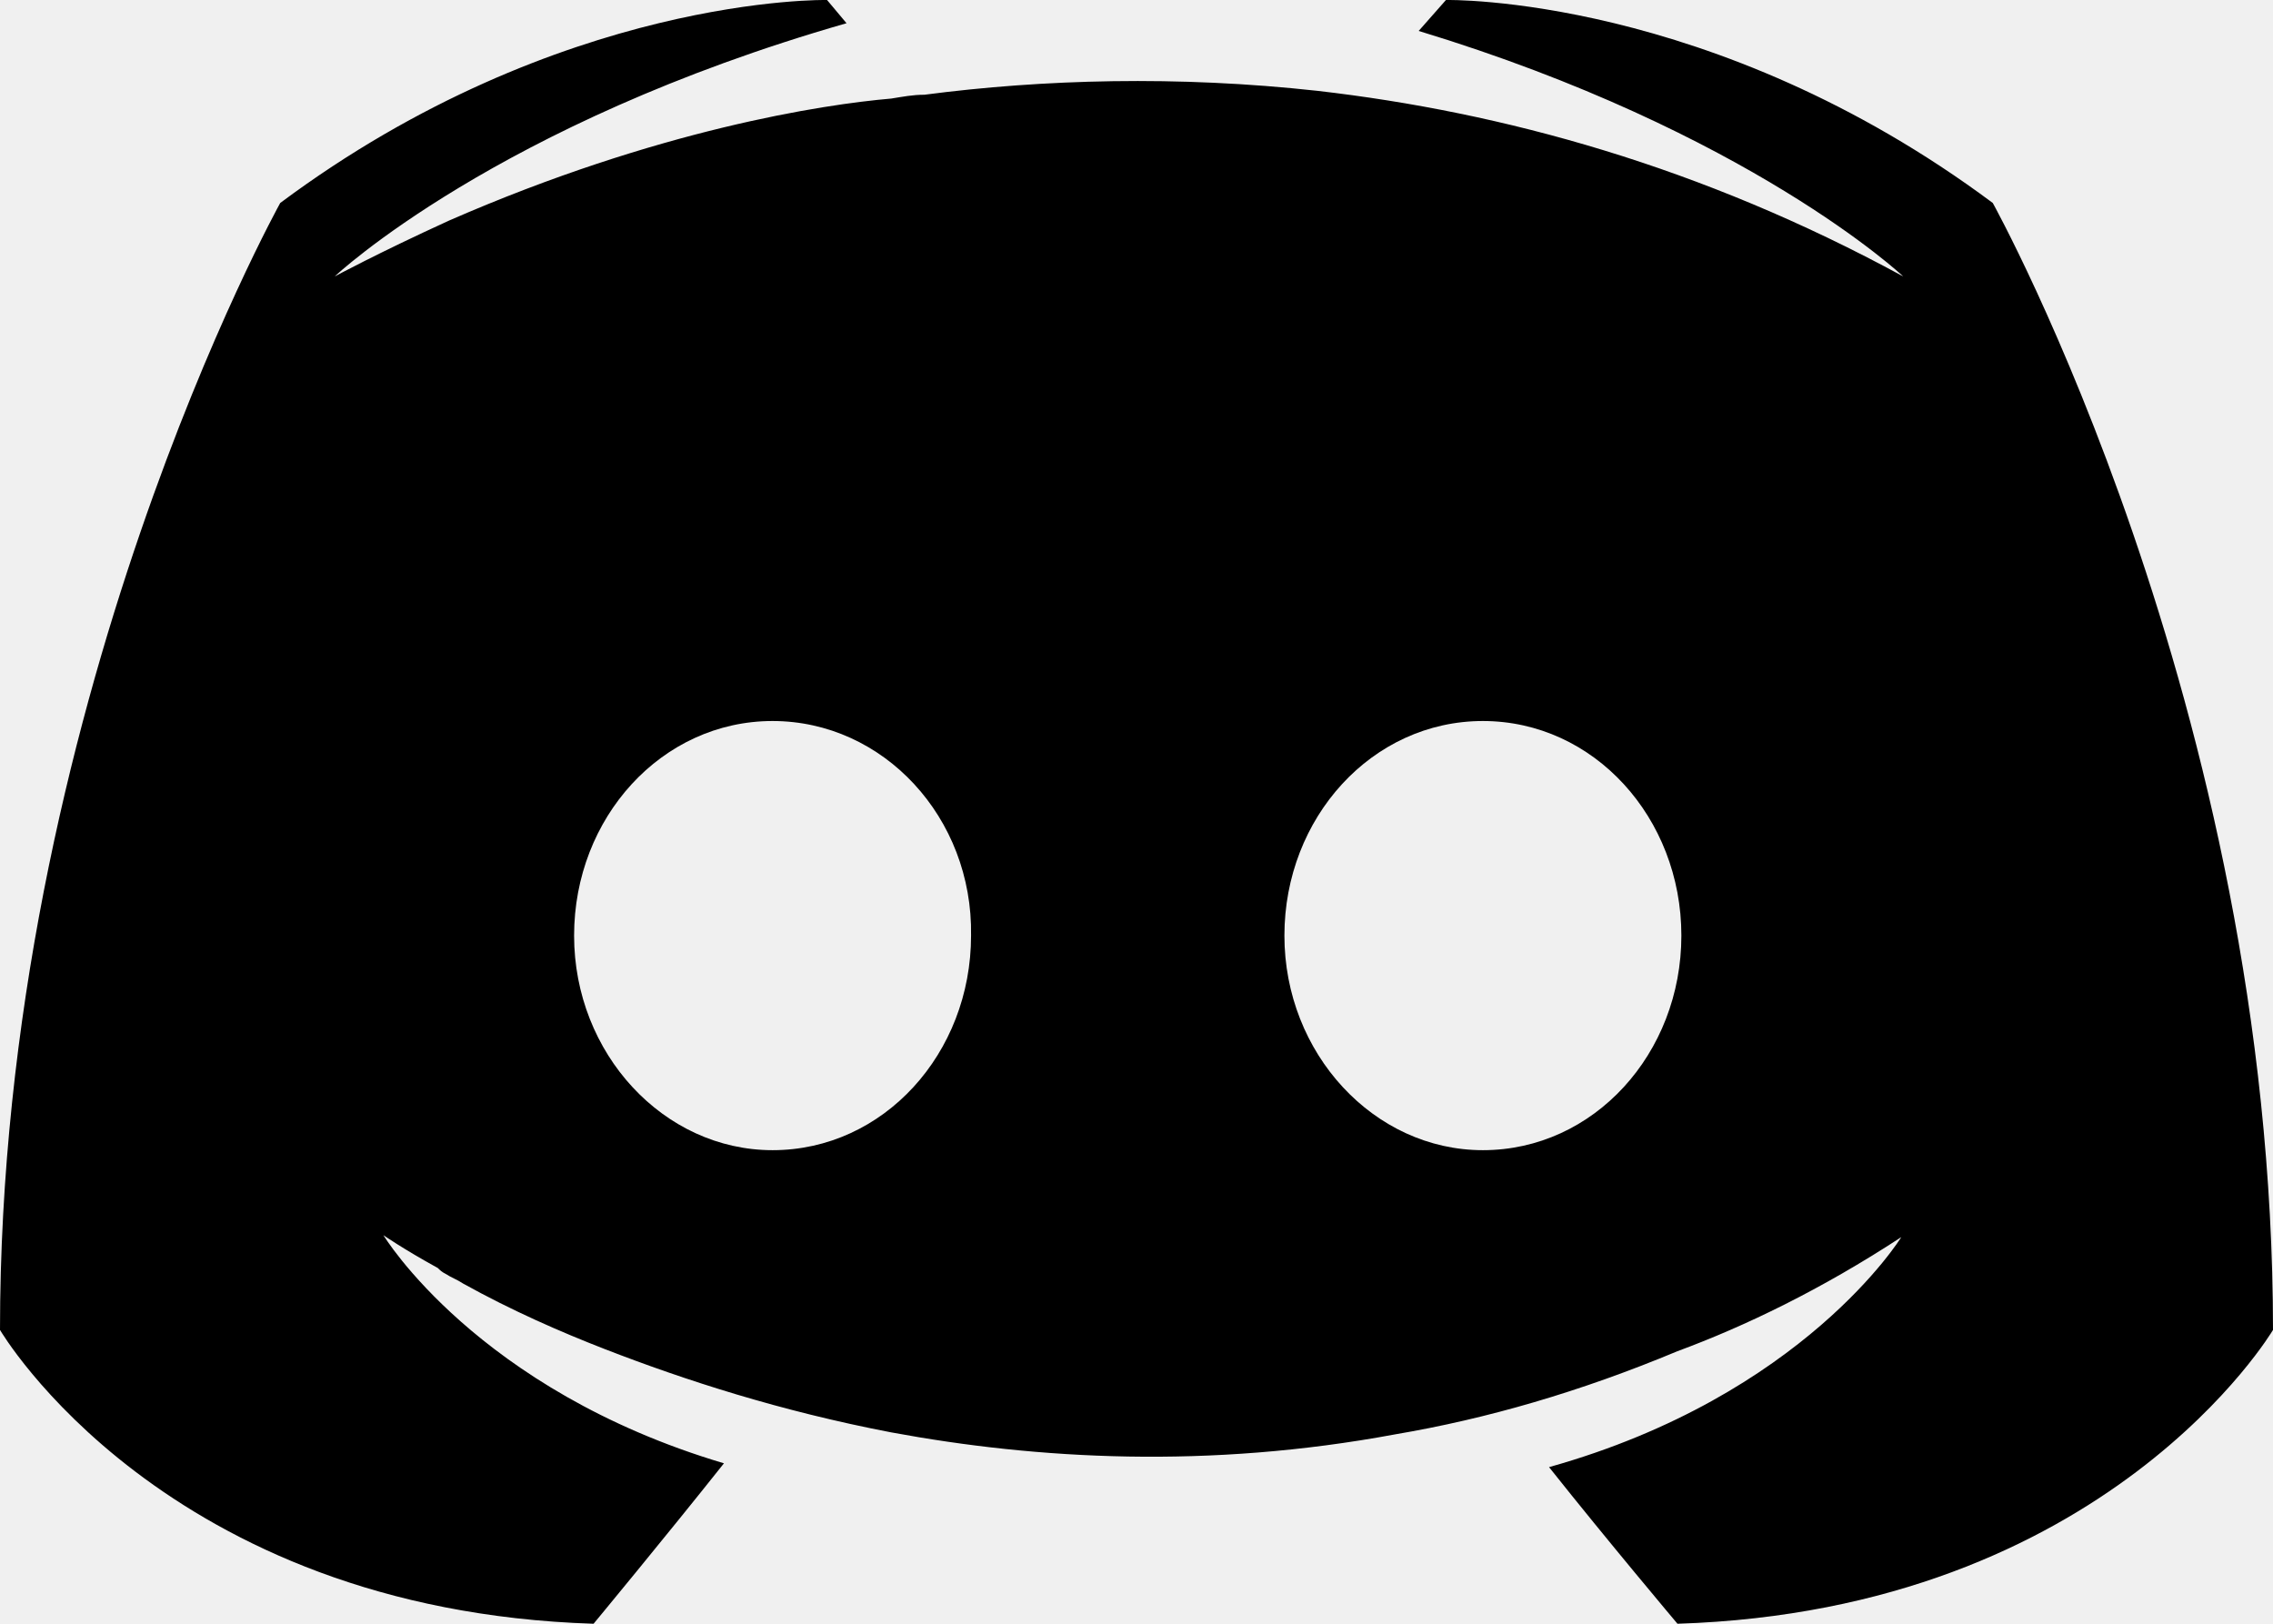
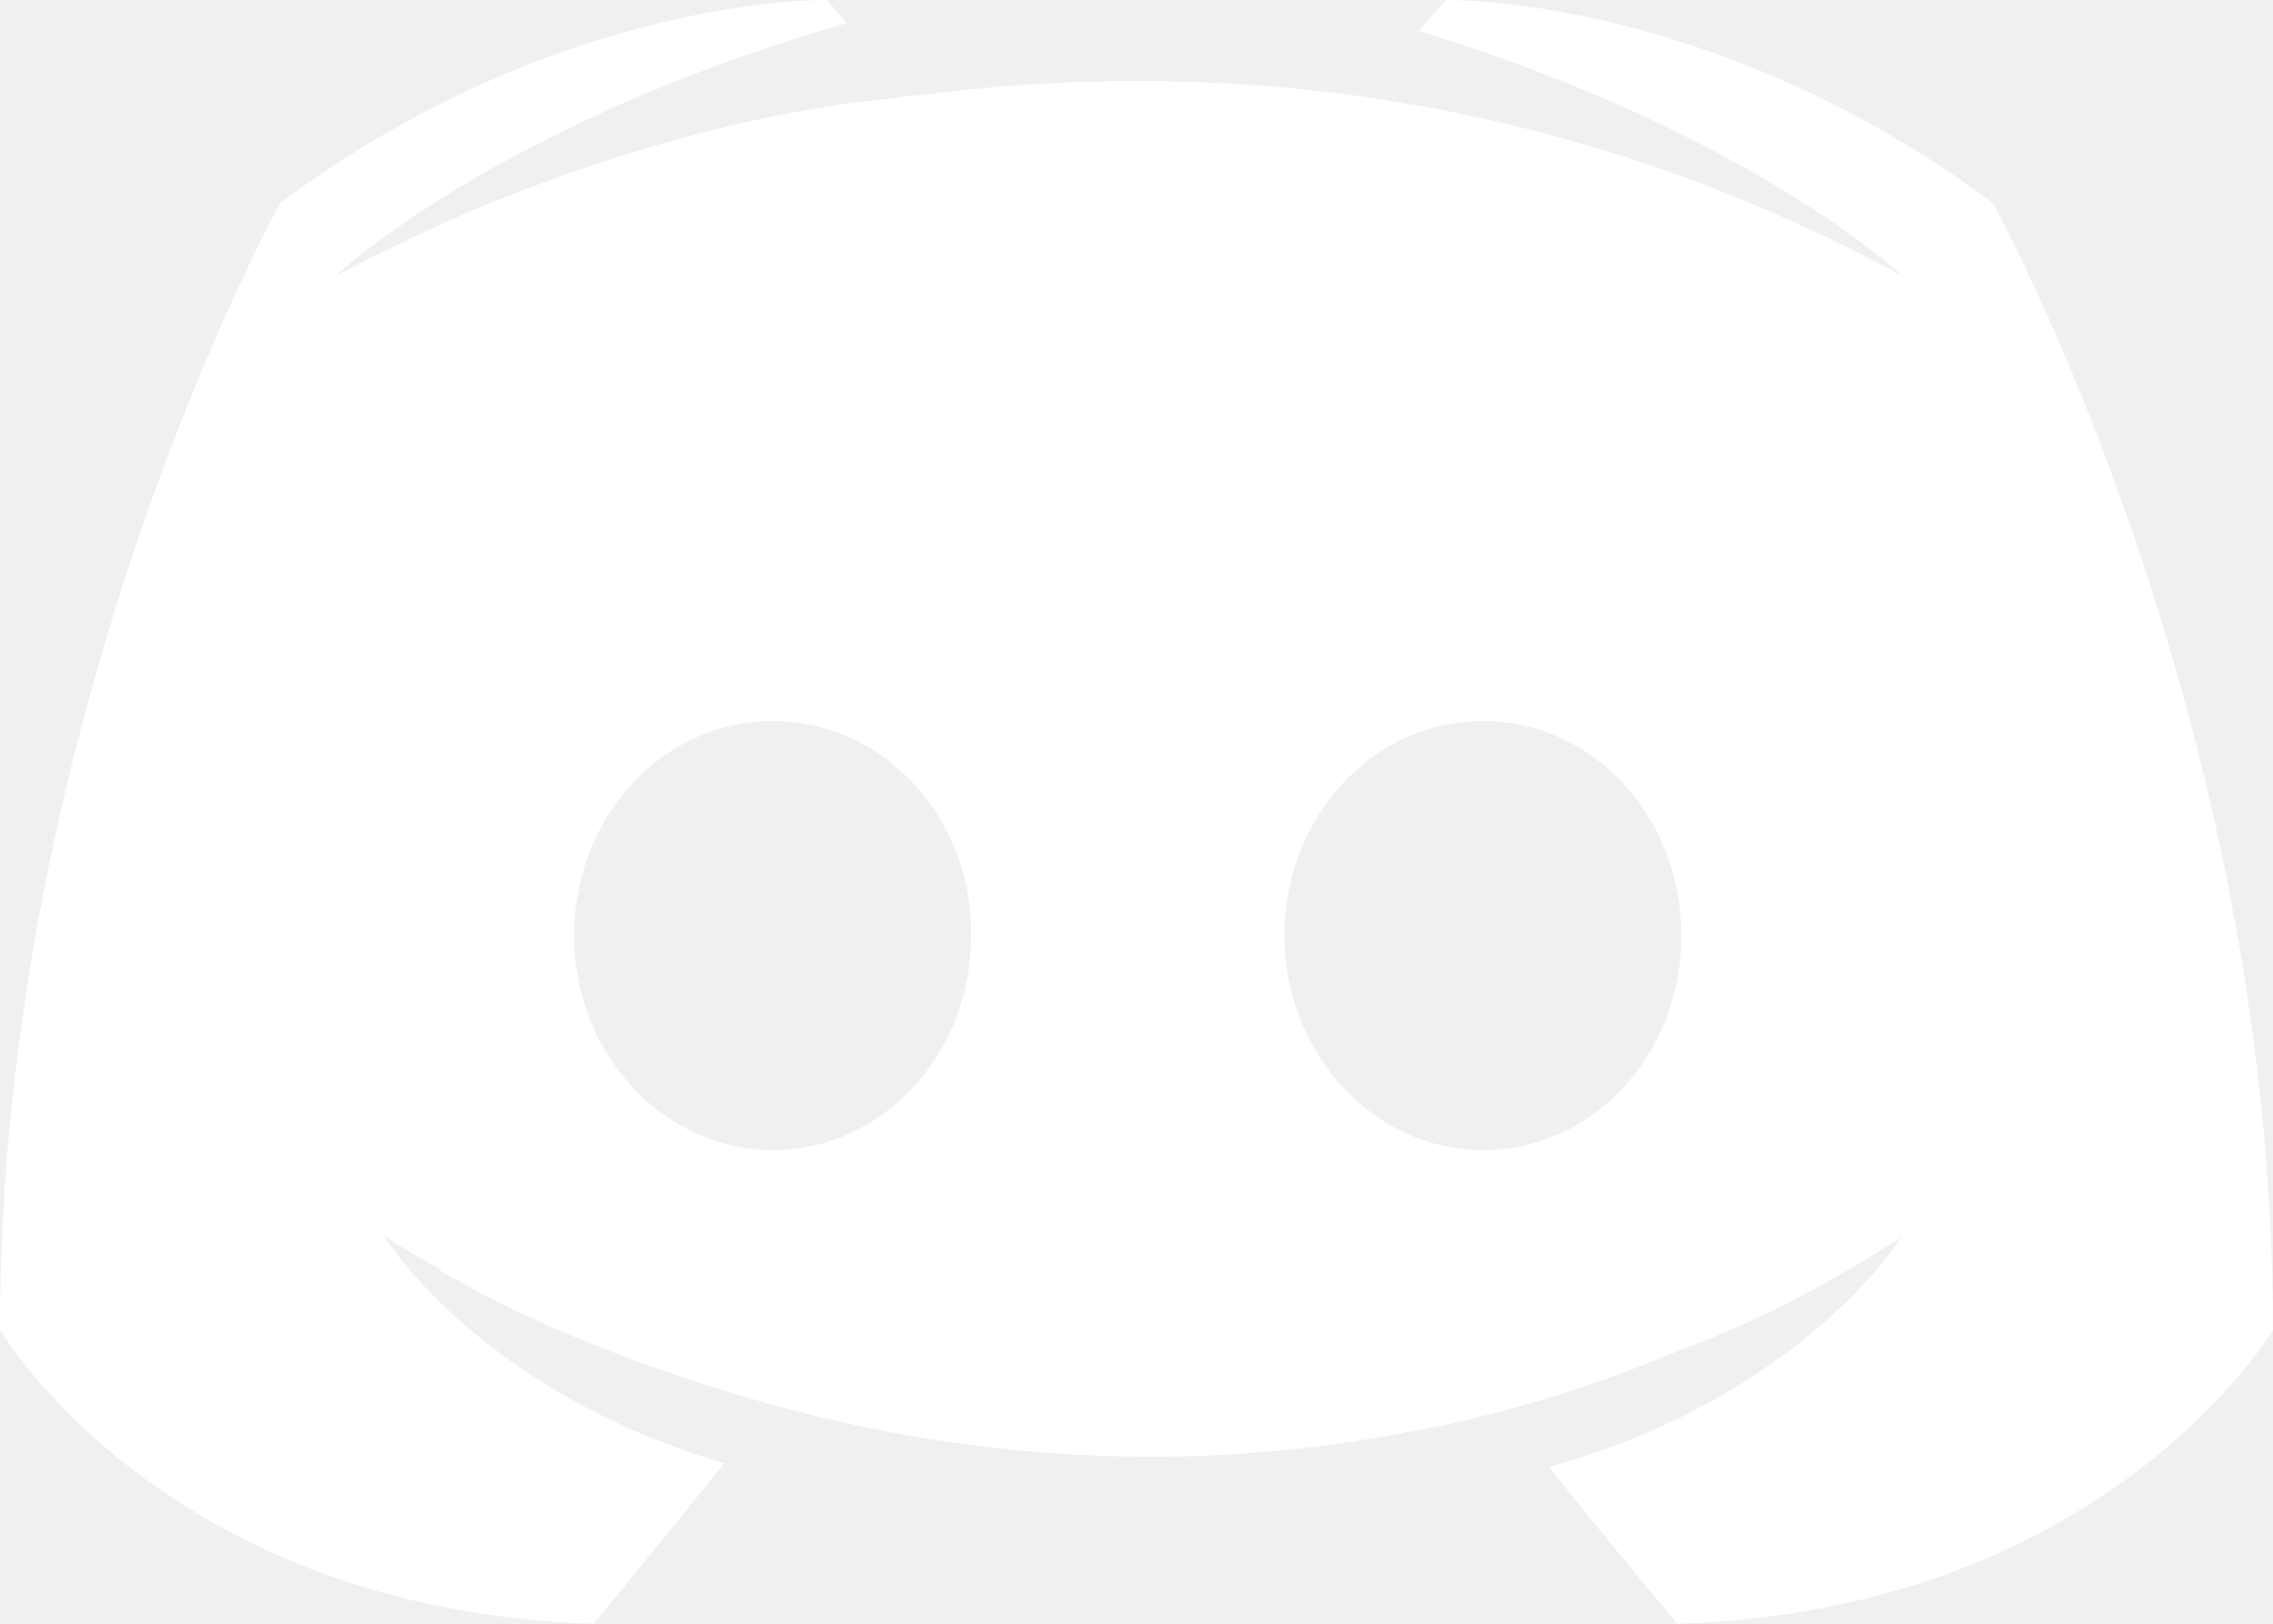
<svg xmlns="http://www.w3.org/2000/svg" width="28" height="20" viewBox="0 0 28 20">
-   <path fill="currentColor" d="M20.664 20C20.664 20 19.801 18.976 19.082 18.071C22.223 17.191 23.421 15.238 23.421 15.238C22.438 15.881 21.503 16.333 20.664 16.643C19.466 17.143 18.315 17.476 17.188 17.667C14.887 18.095 12.777 17.976 10.979 17.643C9.613 17.381 8.438 17 7.455 16.619C6.904 16.405 6.305 16.143 5.705 15.81C5.634 15.762 5.562 15.738 5.49 15.691C5.442 15.667 5.418 15.643 5.394 15.619C4.962 15.381 4.723 15.214 4.723 15.214C4.723 15.214 5.873 17.119 8.918 18.024C8.199 18.929 7.312 20 7.312 20C2.014 19.833 0 16.381 0 16.381C0 8.714 3.452 2.5 3.452 2.5C6.904 -0.071 10.188 0 10.188 0L10.428 0.286C6.113 1.524 4.123 3.405 4.123 3.405C4.123 3.405 4.651 3.119 5.538 2.714C8.103 1.595 10.14 1.286 10.979 1.214C11.123 1.191 11.243 1.167 11.387 1.167C12.849 0.976 14.503 0.929 16.23 1.119C18.507 1.381 20.952 2.048 23.445 3.405C23.445 3.405 21.551 1.619 17.476 0.381L17.812 0C17.812 0 21.096 -0.071 24.548 2.5C24.548 2.5 28 8.714 28 16.381C28 16.381 25.962 19.833 20.664 20ZM9.517 8.881C8.151 8.881 7.072 10.072 7.072 11.524C7.072 12.976 8.175 14.167 9.517 14.167C10.884 14.167 11.962 12.976 11.962 11.524C11.986 10.072 10.884 8.881 9.517 8.881ZM18.267 8.881C16.901 8.881 15.822 10.072 15.822 11.524C15.822 12.976 16.925 14.167 18.267 14.167C19.634 14.167 20.712 12.976 20.712 11.524C20.712 10.072 19.634 8.881 18.267 8.881Z" />
+   <path fill="#ffffff" d="M20.664 20C20.664 20 19.801 18.976 19.082 18.071C22.223 17.191 23.421 15.238 23.421 15.238C22.438 15.881 21.503 16.333 20.664 16.643C19.466 17.143 18.315 17.476 17.188 17.667C14.887 18.095 12.777 17.976 10.979 17.643C9.613 17.381 8.438 17 7.455 16.619C6.904 16.405 6.305 16.143 5.705 15.81C5.634 15.762 5.562 15.738 5.49 15.691C5.442 15.667 5.418 15.643 5.394 15.619C4.962 15.381 4.723 15.214 4.723 15.214C4.723 15.214 5.873 17.119 8.918 18.024C8.199 18.929 7.312 20 7.312 20C2.014 19.833 0 16.381 0 16.381C0 8.714 3.452 2.5 3.452 2.5C6.904 -0.071 10.188 0 10.188 0L10.428 0.286C6.113 1.524 4.123 3.405 4.123 3.405C4.123 3.405 4.651 3.119 5.538 2.714C8.103 1.595 10.14 1.286 10.979 1.214C11.123 1.191 11.243 1.167 11.387 1.167C12.849 0.976 14.503 0.929 16.23 1.119C18.507 1.381 20.952 2.048 23.445 3.405C23.445 3.405 21.551 1.619 17.476 0.381L17.812 0C17.812 0 21.096 -0.071 24.548 2.5C24.548 2.5 28 8.714 28 16.381C28 16.381 25.962 19.833 20.664 20ZM9.517 8.881C8.151 8.881 7.072 10.072 7.072 11.524C7.072 12.976 8.175 14.167 9.517 14.167C10.884 14.167 11.962 12.976 11.962 11.524C11.986 10.072 10.884 8.881 9.517 8.881ZM18.267 8.881C16.901 8.881 15.822 10.072 15.822 11.524C15.822 12.976 16.925 14.167 18.267 14.167C19.634 14.167 20.712 12.976 20.712 11.524C20.712 10.072 19.634 8.881 18.267 8.881Z" />
</svg>
